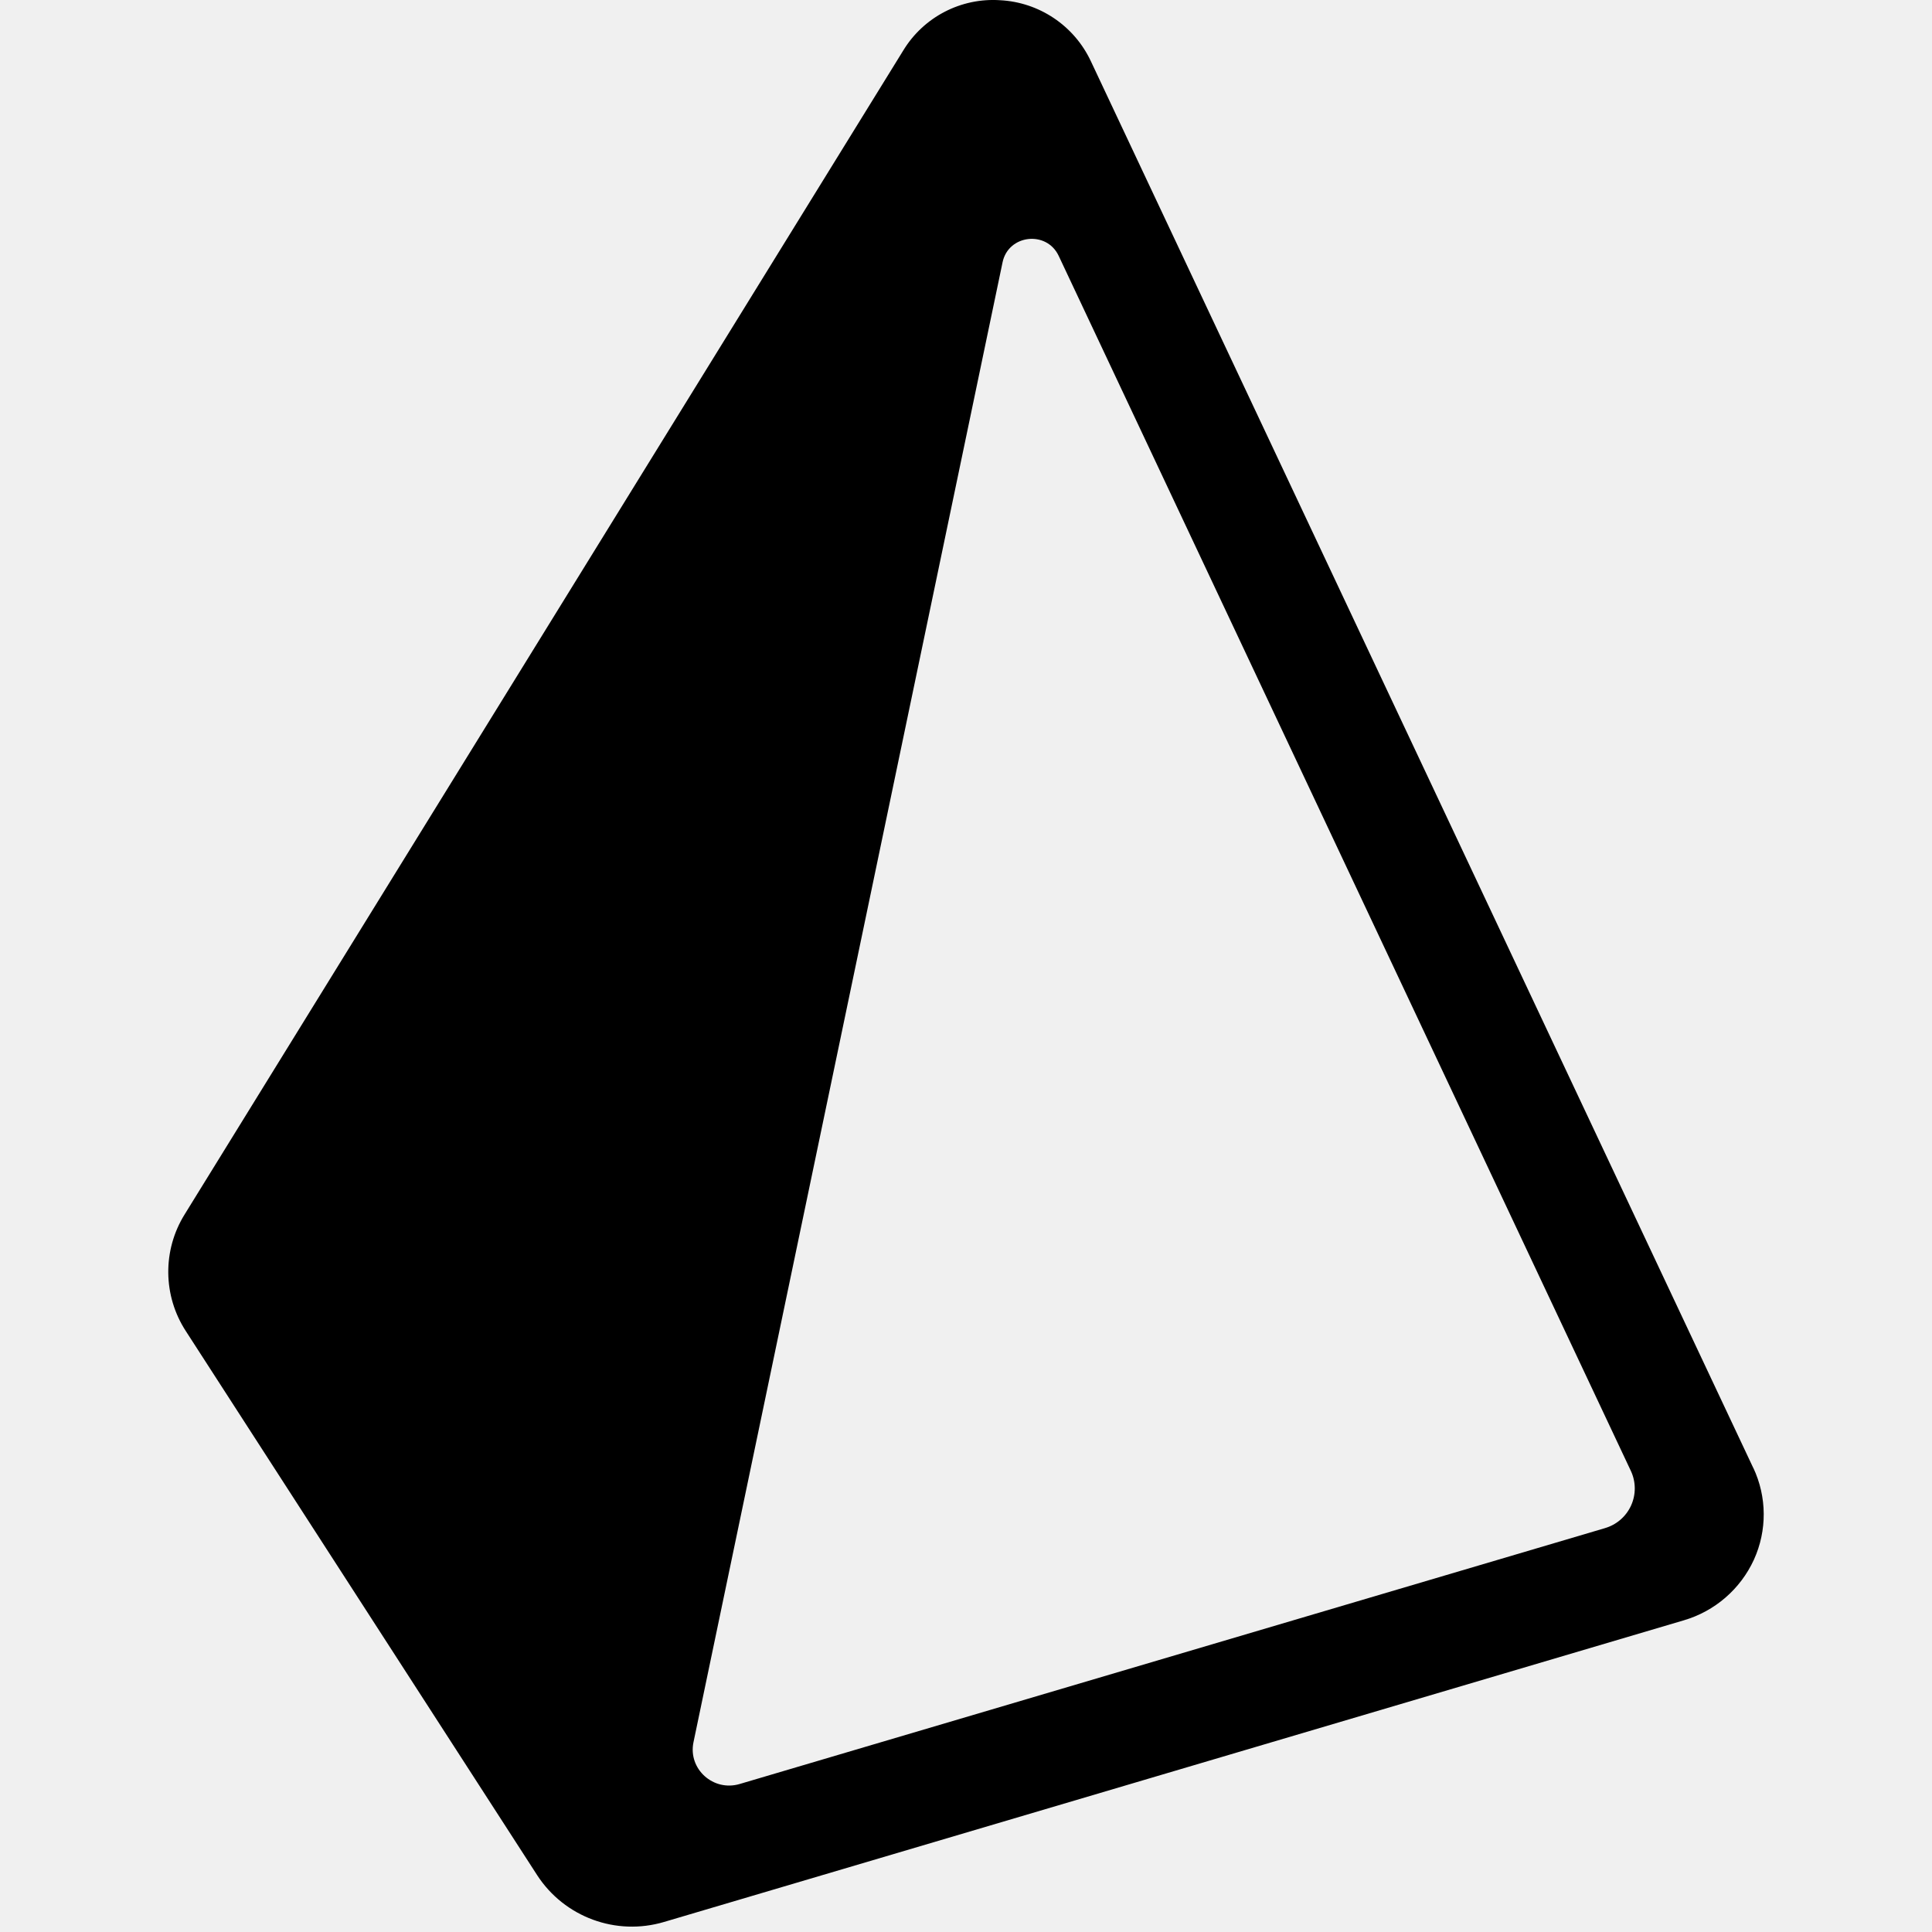
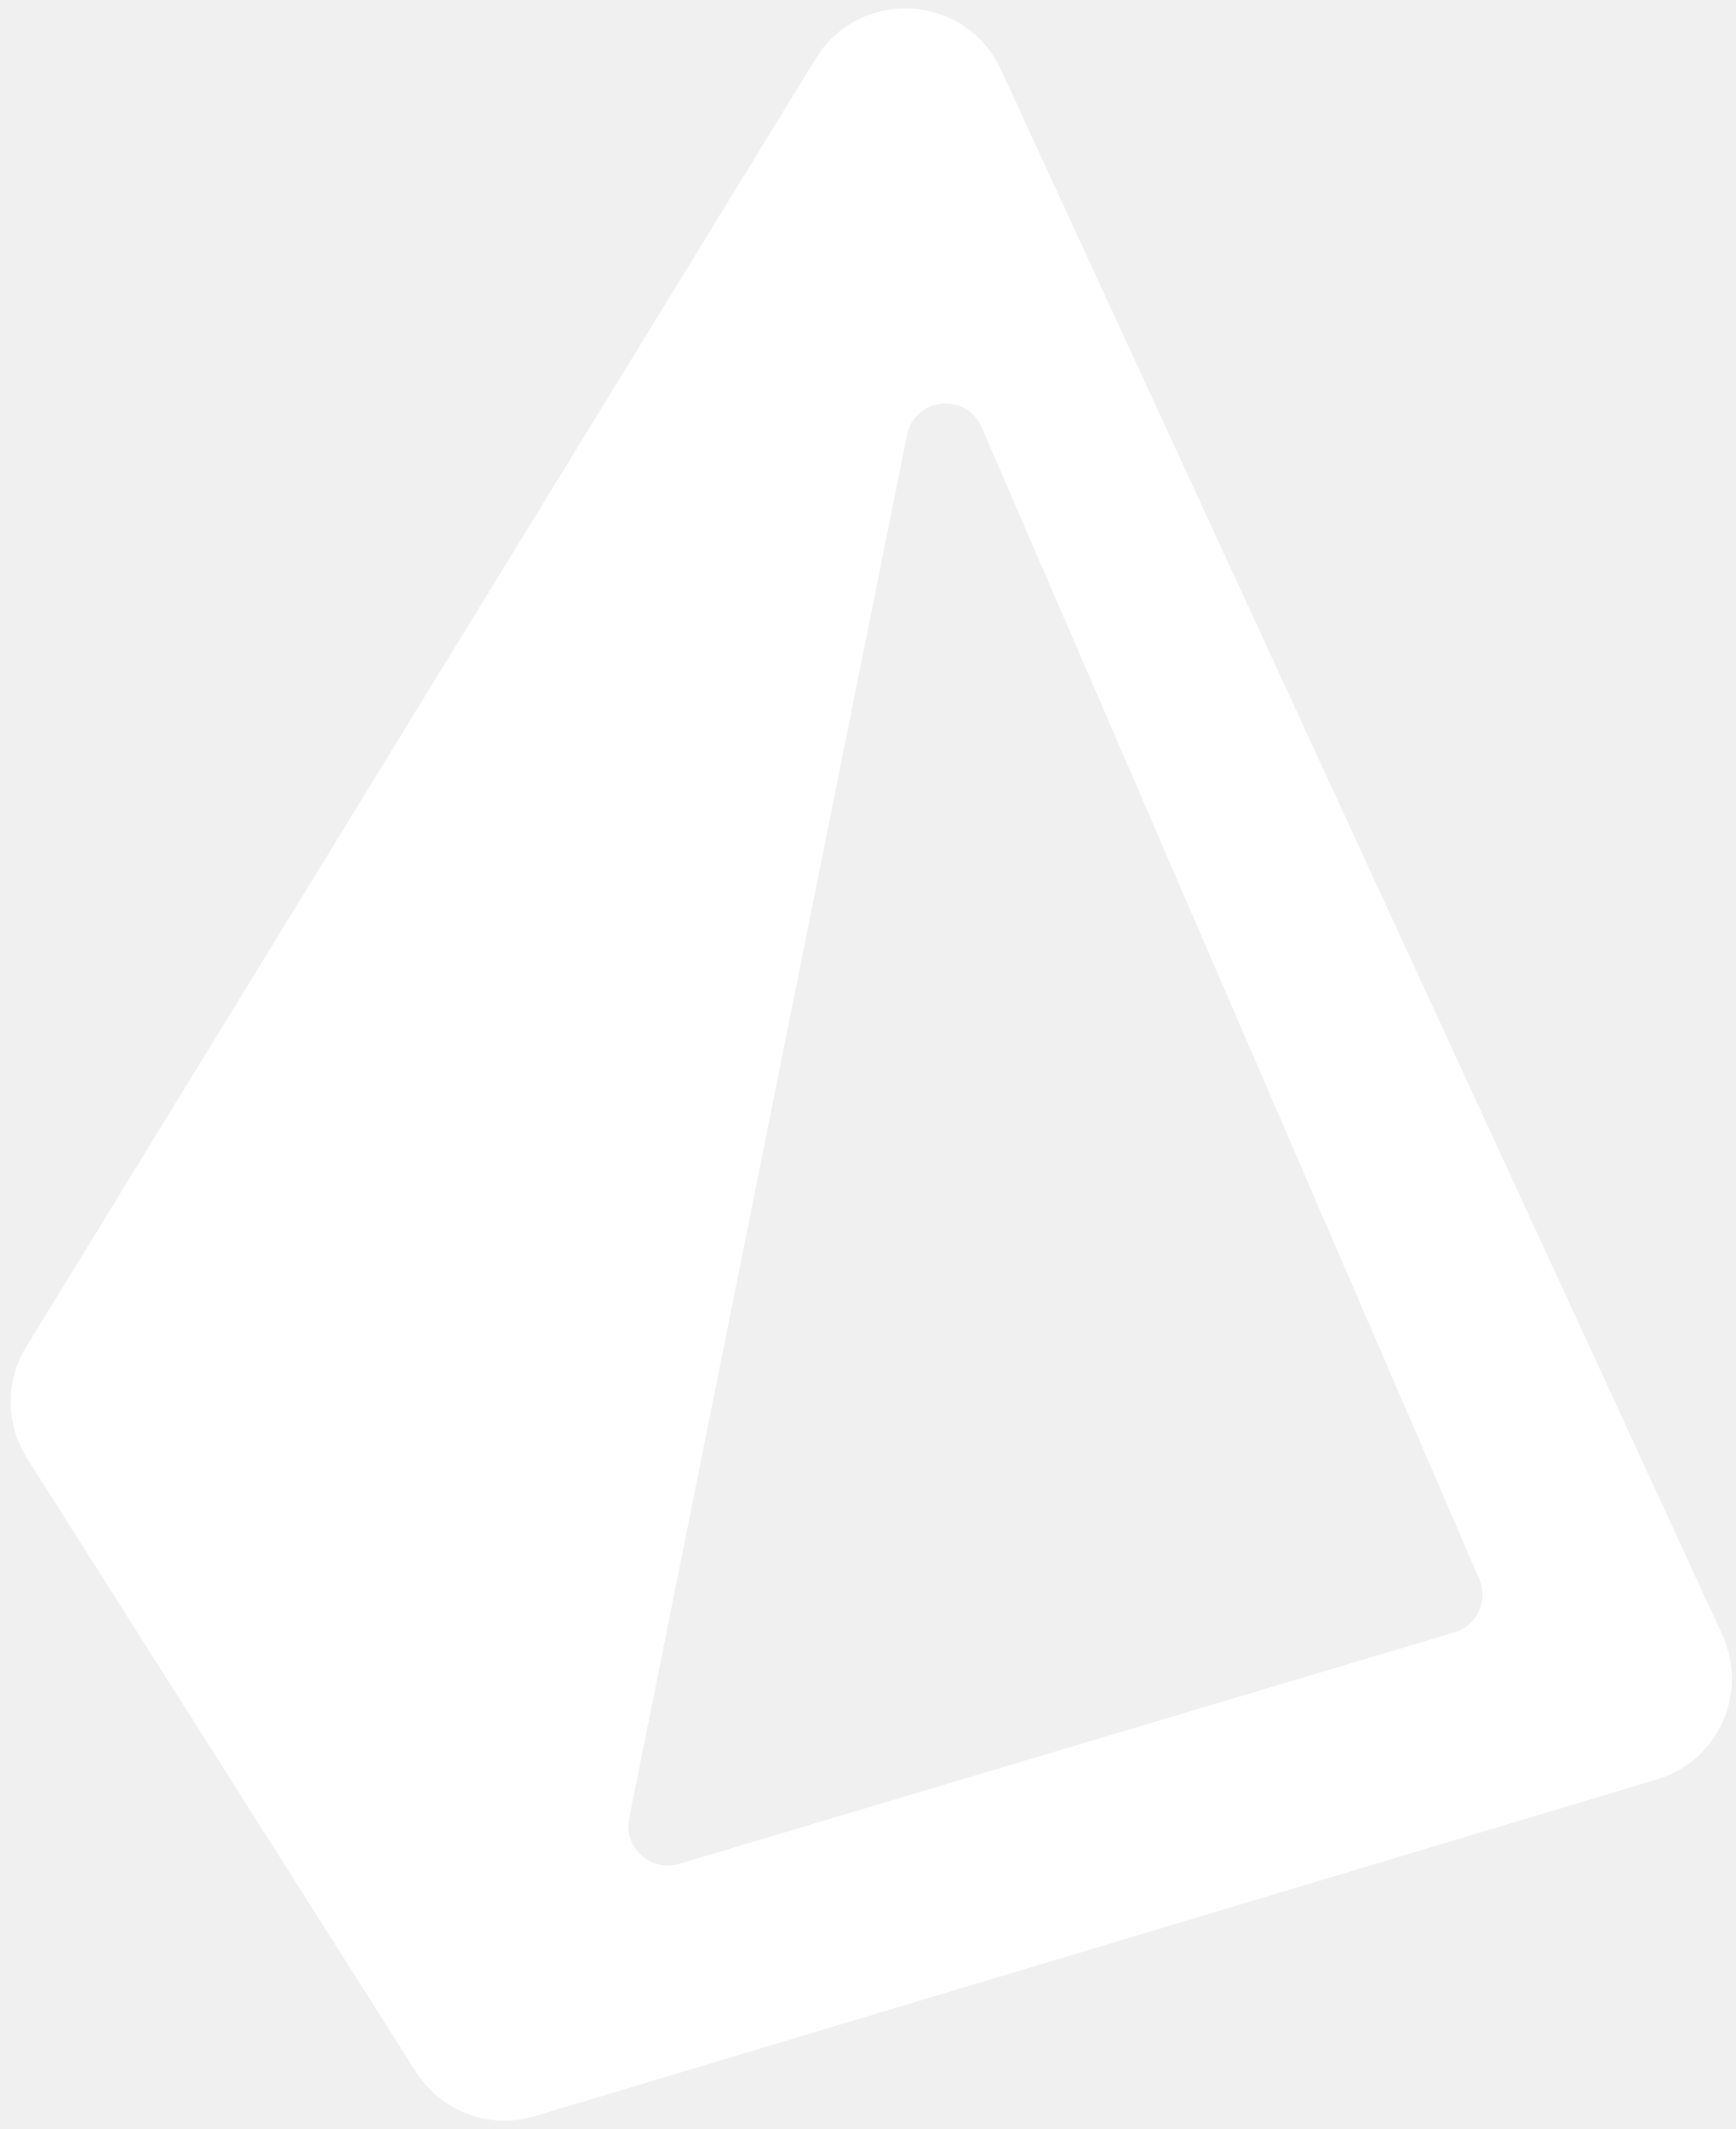
- <svg xmlns="http://www.w3.org/2000/svg" width="800px" height="800px" viewBox="-27 0 310 310" version="1.1" preserveAspectRatio="xMidYMid">
-   <g>
-     <path d="M254.313,235.519 L148.001,9.75 C145.31,4.089 139.732,0.36 133.473,0.036 C127.199,-0.384 121.212,2.719 117.94,8.088 L2.633,194.847 C-0.947,200.604 -0.872,207.913 2.826,213.595 L59.2,300.896 C63.581,307.627 71.866,310.674 79.563,308.385 L243.162,259.993 C248.145,258.536 252.253,254.989 254.421,250.271 C256.56,245.576 256.523,240.177 254.321,235.511 L254.313,235.519 Z M230.511,245.202 L91.688,286.252 C87.453,287.512 83.388,283.841 84.269,279.567 L133.867,42.083 C134.794,37.64 140.93,36.936 142.87,41.048 L234.684,236.021 C235.506,237.779 235.516,239.809 234.711,241.576 C233.907,243.342 232.369,244.667 230.503,245.202 L230.511,245.202 Z" fill="#000000" fill-rule="nonzero">
- 
- </path>
-   </g>
+ <svg xmlns="http://www.w3.org/2000/svg" width="159" height="195" viewBox="0 0 159 195" fill="none">
+   <path fill-rule="evenodd" clip-rule="evenodd" d="M2.397 123.367C0.476 126.5 0.506 130.455 2.474 133.559L38.096 189.752C40.408 193.399 44.865 195.062 49.001 193.821L151.798 162.982C157.408 161.299 160.23 155.041 157.778 149.722L91.695 6.373C88.473 -0.618 78.757 -1.192 74.734 5.371L2.397 123.367ZM89.939 39.144C88.535 35.894 83.779 36.394 83.082 39.866L57.64 166.544C57.103 169.215 59.604 171.496 62.215 170.717L133.24 149.515C135.313 148.897 136.381 146.607 135.522 144.621L89.939 39.144Z" fill="white" />
</svg>
